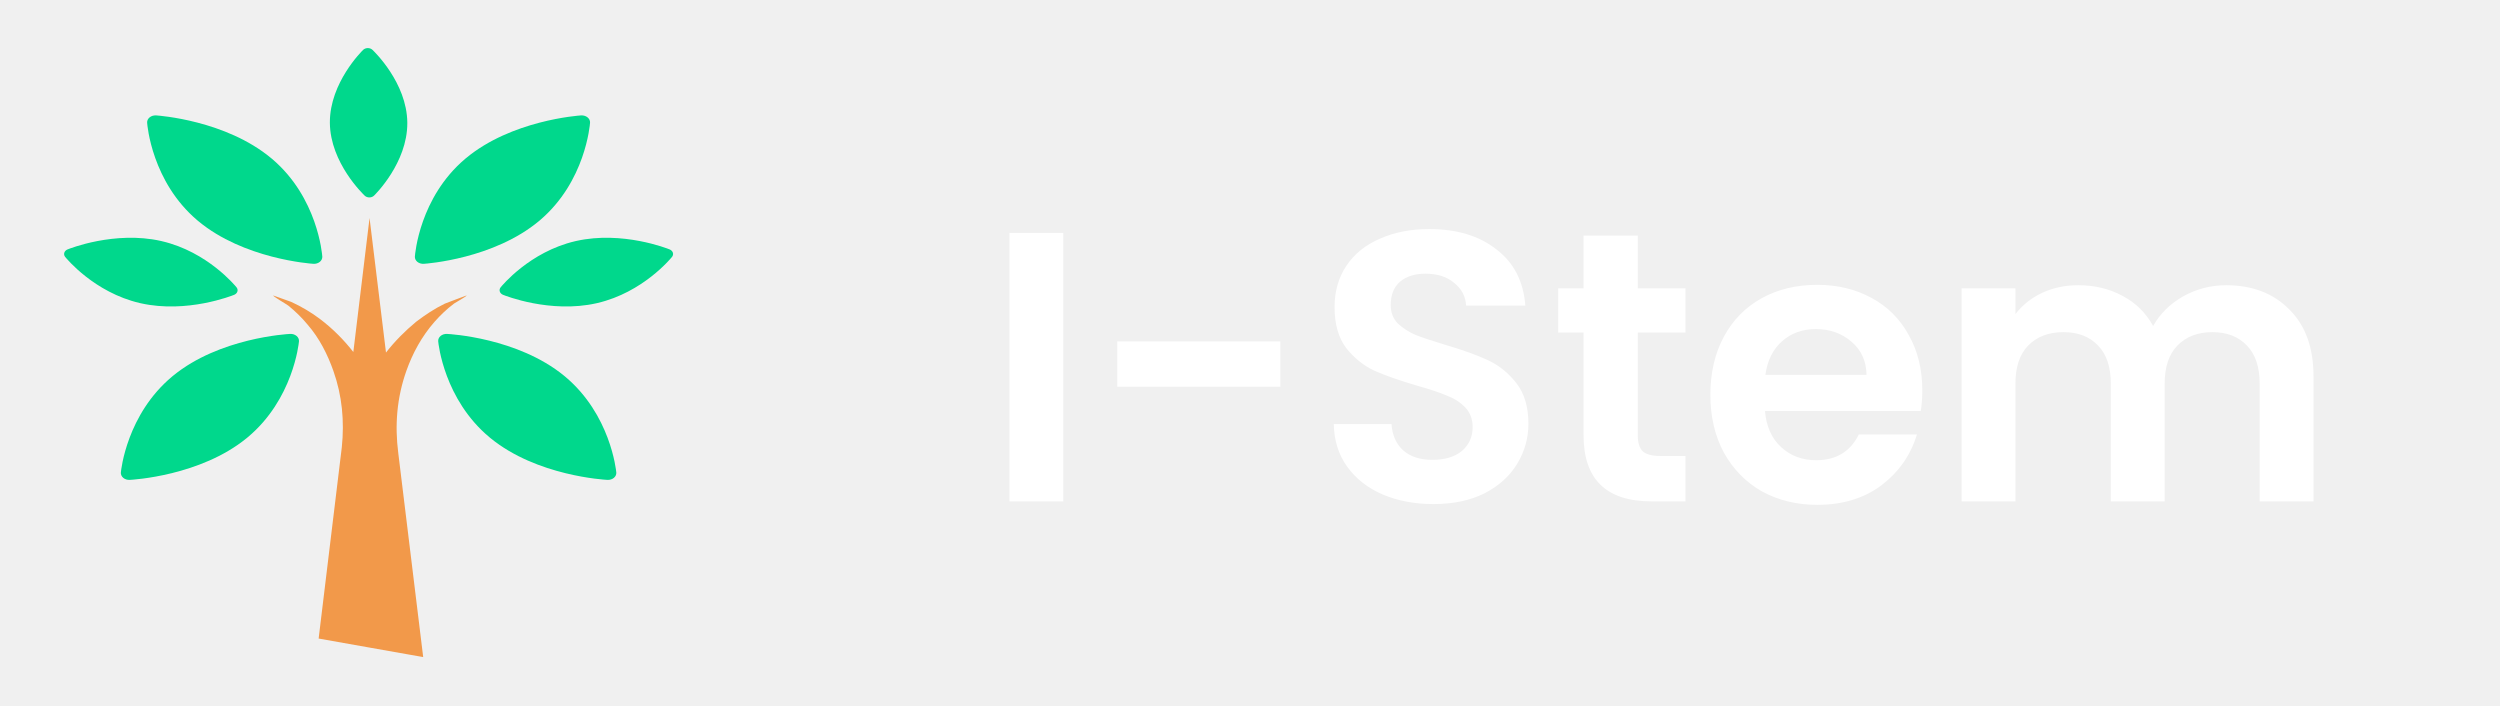
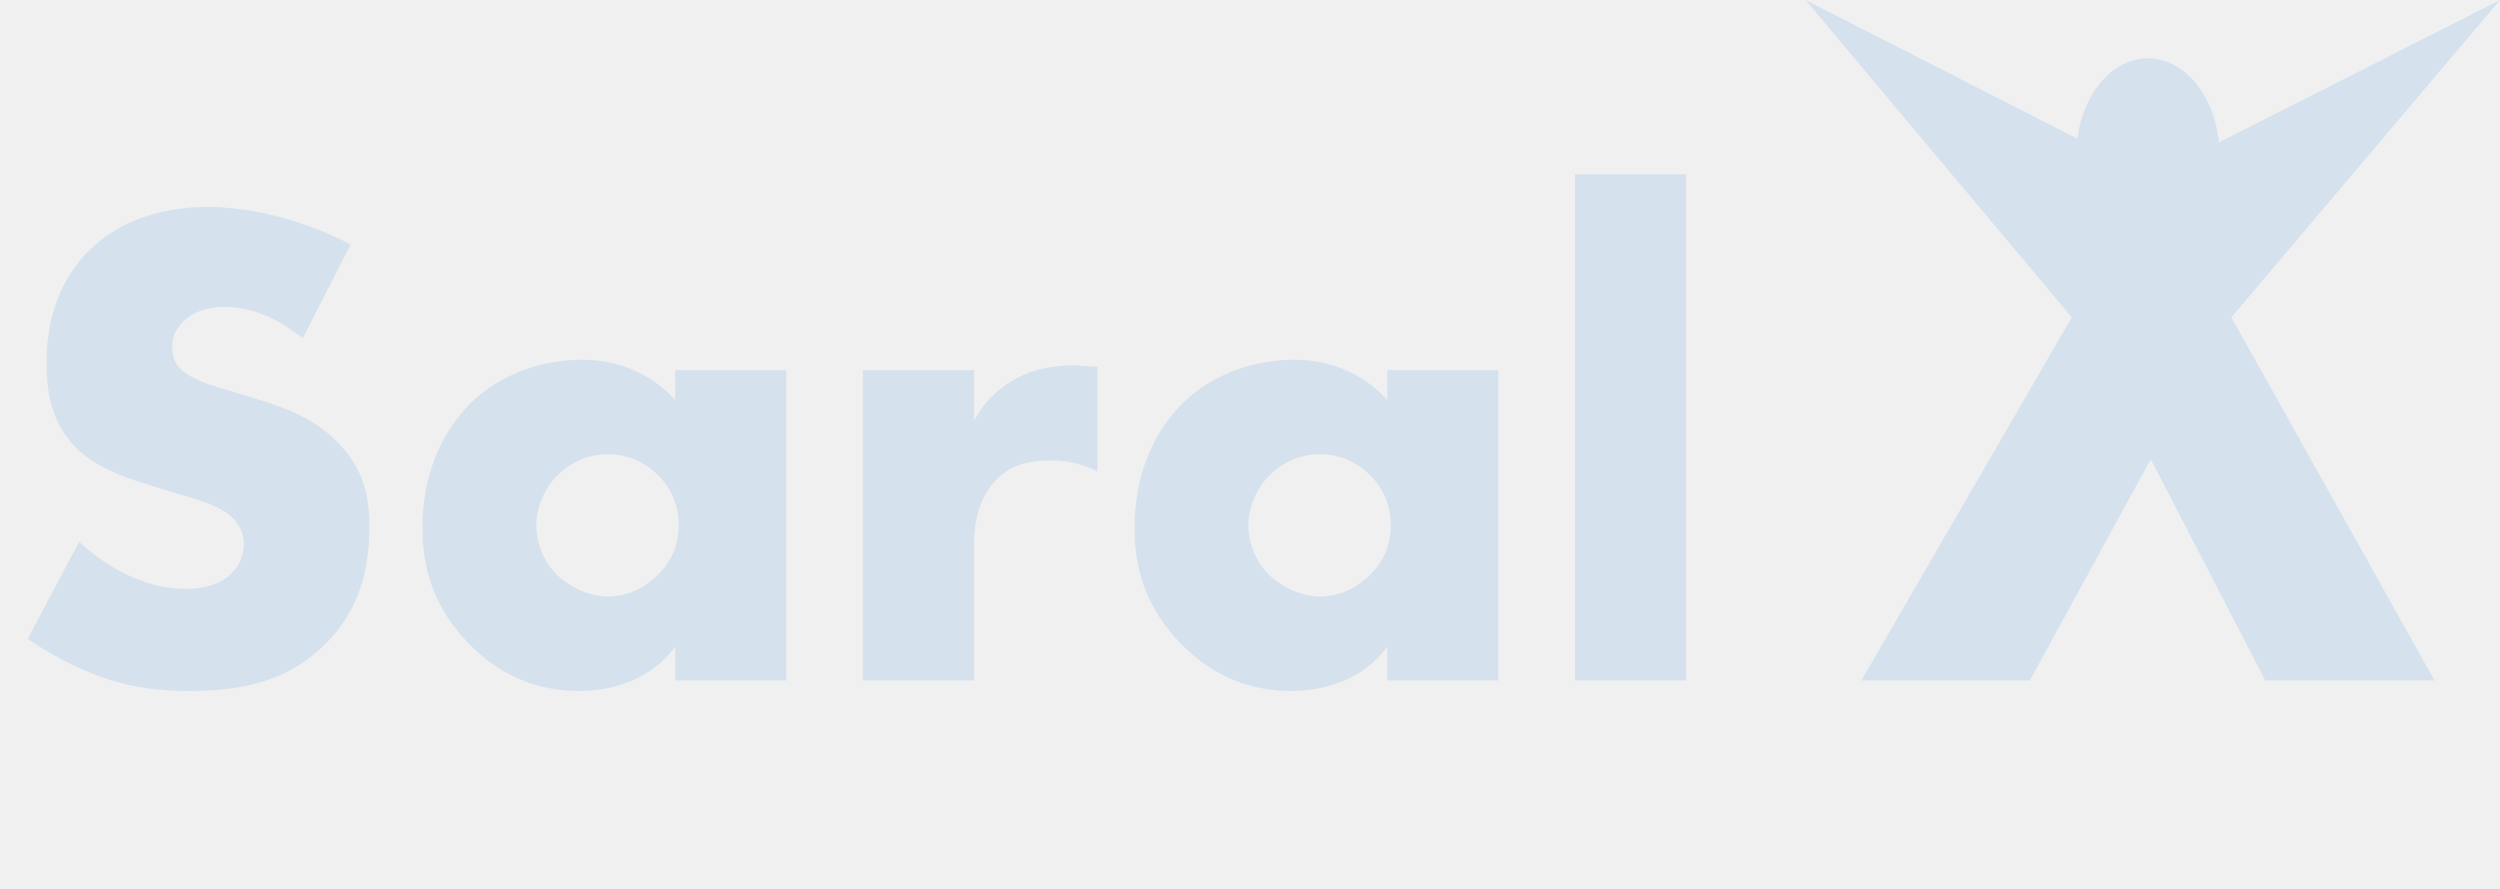
- <svg xmlns="http://www.w3.org/2000/svg" width="156" height="44" viewBox="0 0 156 44" fill="none">
-   <path d="M66.349 14.534V31.286H62.989V14.534H66.349ZM79.893 21.302V24.134H69.717V21.302H79.893ZM89.445 31.454C88.277 31.454 87.221 31.254 86.277 30.854C85.349 30.454 84.613 29.878 84.069 29.126C83.525 28.374 83.245 27.486 83.229 26.462H86.829C86.877 27.15 87.117 27.694 87.549 28.094C87.997 28.494 88.605 28.694 89.373 28.694C90.157 28.694 90.773 28.51 91.221 28.142C91.669 27.758 91.893 27.262 91.893 26.654C91.893 26.158 91.741 25.75 91.437 25.43C91.133 25.11 90.749 24.862 90.285 24.686C89.837 24.494 89.213 24.286 88.413 24.062C87.325 23.742 86.437 23.43 85.749 23.126C85.077 22.806 84.493 22.334 83.997 21.71C83.517 21.07 83.277 20.222 83.277 19.166C83.277 18.174 83.525 17.31 84.021 16.574C84.517 15.838 85.213 15.278 86.109 14.894C87.005 14.494 88.029 14.294 89.181 14.294C90.909 14.294 92.309 14.718 93.381 15.566C94.469 16.398 95.069 17.566 95.181 19.07H91.485C91.453 18.494 91.205 18.022 90.741 17.654C90.293 17.27 89.693 17.078 88.941 17.078C88.285 17.078 87.757 17.246 87.357 17.582C86.973 17.918 86.781 18.406 86.781 19.046C86.781 19.494 86.925 19.87 87.213 20.174C87.517 20.462 87.885 20.702 88.317 20.894C88.765 21.07 89.389 21.278 90.189 21.518C91.277 21.838 92.165 22.158 92.853 22.478C93.541 22.798 94.133 23.278 94.629 23.918C95.125 24.558 95.373 25.398 95.373 26.438C95.373 27.334 95.141 28.166 94.677 28.934C94.213 29.702 93.533 30.318 92.637 30.782C91.741 31.23 90.677 31.454 89.445 31.454ZM102.198 20.75V27.182C102.198 27.63 102.302 27.958 102.51 28.166C102.734 28.358 103.102 28.454 103.614 28.454H105.174V31.286H103.062C100.23 31.286 98.814 29.91 98.814 27.158V20.75H97.23V17.99H98.814V14.702H102.198V17.99H105.174V20.75H102.198ZM119.951 24.35C119.951 24.83 119.919 25.262 119.855 25.646H110.135C110.215 26.606 110.551 27.358 111.143 27.902C111.735 28.446 112.463 28.718 113.327 28.718C114.575 28.718 115.463 28.182 115.991 27.11H119.615C119.231 28.39 118.495 29.446 117.407 30.278C116.319 31.094 114.983 31.502 113.399 31.502C112.119 31.502 110.967 31.222 109.943 30.662C108.935 30.086 108.143 29.278 107.567 28.238C107.007 27.198 106.727 25.998 106.727 24.638C106.727 23.262 107.007 22.054 107.567 21.014C108.127 19.974 108.911 19.174 109.919 18.614C110.927 18.054 112.087 17.774 113.399 17.774C114.663 17.774 115.791 18.046 116.783 18.59C117.791 19.134 118.567 19.91 119.111 20.918C119.671 21.91 119.951 23.054 119.951 24.35ZM116.471 23.39C116.455 22.526 116.143 21.838 115.535 21.326C114.927 20.798 114.183 20.534 113.303 20.534C112.471 20.534 111.767 20.79 111.191 21.302C110.631 21.798 110.287 22.494 110.159 23.39H116.471ZM138.915 17.798C140.547 17.798 141.859 18.302 142.851 19.31C143.859 20.302 144.363 21.694 144.363 23.486V31.286H141.003V23.942C141.003 22.902 140.739 22.11 140.211 21.566C139.683 21.006 138.963 20.726 138.051 20.726C137.139 20.726 136.411 21.006 135.867 21.566C135.339 22.11 135.075 22.902 135.075 23.942V31.286H131.715V23.942C131.715 22.902 131.451 22.11 130.923 21.566C130.395 21.006 129.675 20.726 128.763 20.726C127.835 20.726 127.099 21.006 126.555 21.566C126.027 22.11 125.763 22.902 125.763 23.942V31.286H122.403V17.99H125.763V19.598C126.195 19.038 126.747 18.598 127.419 18.278C128.107 17.958 128.859 17.798 129.675 17.798C130.715 17.798 131.643 18.022 132.459 18.47C133.275 18.902 133.907 19.526 134.355 20.342C134.787 19.574 135.411 18.958 136.227 18.494C137.059 18.03 137.955 17.798 138.915 17.798Z" fill="white" />
-   <path d="M22.66 3.112C22.576 3.195 20.584 5.163 20.584 7.628L20.584 7.678C20.612 10.167 22.674 12.13 22.761 12.213C22.835 12.282 22.941 12.321 23.052 12.32C23.162 12.319 23.267 12.278 23.339 12.208C23.424 12.125 25.416 10.157 25.416 7.692L25.416 7.641C25.388 5.153 23.326 3.19 23.238 3.107C23.165 3.038 23.059 2.999 22.948 3C22.837 3.001 22.733 3.042 22.66 3.112Z" fill="#00D88C" />
-   <path d="M4.065 16.029C4.138 16.119 5.878 18.248 8.726 18.911L8.785 18.924C11.668 19.572 14.492 18.445 14.611 18.397C14.71 18.356 14.784 18.282 14.813 18.193C14.842 18.104 14.823 18.009 14.761 17.932C14.688 17.842 12.949 15.713 10.1 15.05L10.042 15.036C7.158 14.389 4.334 15.516 4.215 15.564C4.116 15.604 4.042 15.679 4.013 15.768C3.984 15.857 4.003 15.953 4.065 16.029Z" fill="#00D88C" />
-   <path d="M41.935 16.029C41.862 16.119 40.122 18.247 37.274 18.91L37.215 18.924C34.332 19.571 31.508 18.445 31.389 18.396C31.29 18.356 31.216 18.282 31.187 18.192C31.158 18.103 31.177 18.008 31.239 17.931C31.311 17.841 33.051 15.712 35.9 15.049L35.958 15.036C38.842 14.389 41.666 15.515 41.785 15.564C41.884 15.604 41.958 15.678 41.987 15.768C42.016 15.857 41.997 15.952 41.935 16.029Z" fill="#00D88C" />
-   <path d="M36.26 7.201C36.084 7.213 31.91 7.509 29.075 9.872L29.017 9.92C26.181 12.327 25.899 15.856 25.889 16.005C25.88 16.13 25.936 16.252 26.043 16.34C26.151 16.427 26.298 16.472 26.448 16.462C26.624 16.451 30.798 16.155 33.634 13.792L33.691 13.744C36.526 11.336 36.808 7.808 36.819 7.659C36.828 7.534 36.772 7.412 36.664 7.324C36.557 7.237 36.41 7.192 36.26 7.201Z" fill="#00D88C" />
-   <path d="M9.74 7.201C9.917 7.213 14.09 7.509 16.925 9.872L16.983 9.92C19.819 12.327 20.101 15.856 20.111 16.005C20.12 16.13 20.064 16.252 19.957 16.34C19.85 16.427 19.702 16.472 19.552 16.462C19.376 16.451 15.202 16.155 12.367 13.792L12.309 13.744C9.474 11.336 9.192 7.808 9.181 7.659C9.172 7.534 9.229 7.412 9.336 7.324C9.443 7.237 9.591 7.192 9.74 7.201Z" fill="#00D88C" />
-   <path d="M7.542 29.479C7.556 29.331 7.912 25.854 10.747 23.491L10.805 23.443C13.693 21.08 17.928 20.845 18.107 20.836C18.257 20.829 18.403 20.876 18.508 20.965C18.614 21.054 18.667 21.177 18.656 21.302C18.642 21.449 18.287 24.927 15.452 27.29L15.394 27.338C12.504 29.701 8.27 29.936 8.091 29.945C7.941 29.952 7.795 29.905 7.689 29.816C7.584 29.726 7.53 29.603 7.542 29.479Z" fill="#00D88C" />
-   <path d="M38.457 29.479C38.444 29.331 38.088 25.854 35.253 23.491L35.195 23.443C32.306 21.08 28.072 20.845 27.893 20.836C27.743 20.829 27.597 20.876 27.491 20.965C27.386 21.054 27.332 21.177 27.344 21.302C27.358 21.449 27.712 24.927 30.548 27.29L30.606 27.338C33.495 29.701 37.73 29.936 37.908 29.945C38.059 29.952 38.205 29.905 38.31 29.816C38.415 29.726 38.469 29.603 38.457 29.479Z" fill="#00D88C" />
-   <path d="M26.407 41C26.496 41.021 19.883 39.845 19.883 39.845L21.329 27.903C21.496 26.282 21.351 24.692 20.803 23.145C20.441 22.119 19.933 21.105 19.192 20.254C18.841 19.825 18.435 19.433 17.997 19.075C17.892 18.991 17.041 18.503 17.041 18.434C17.041 18.443 18.078 18.796 18.172 18.838C18.811 19.133 19.417 19.488 19.968 19.906C20.765 20.509 21.451 21.202 22.048 21.964L23.06 13.602L24.086 21.999C24.636 21.295 25.264 20.659 25.974 20.072C26.533 19.65 27.111 19.261 27.754 18.949C27.856 18.9 29.119 18.436 29.119 18.434C29.119 18.497 28.431 18.869 28.34 18.937C27.891 19.275 27.483 19.661 27.12 20.075C26.317 20.988 25.749 22.036 25.356 23.145C24.766 24.814 24.626 26.522 24.853 28.279L26.407 41Z" fill="#F2994A" />
+ <svg xmlns="http://www.w3.org/2000/svg" width="180" height="64" viewBox="0 0 180 64" fill="none">
+   <path d="M2 46C4.4 47.65 6.5 48.45 7.05 48.65C9.5 49.55 11.5 49.75 13.6 49.75C17.15 49.75 20.6 49.2 23.45 46.35C25.85 43.95 26.6 41 26.6 37.95C26.6 35.65 26.15 33.8 24.45 32C22.7 30.1 20.5 29.35 18.4 28.7L15.75 27.9C13.7 27.3 13.1 26.7 12.85 26.4C12.5 25.95 12.4 25.5 12.4 24.9C12.4 24.15 12.75 23.6 13.25 23.1C14.1 22.3 15.25 22.1 16.1 22.1C17.25 22.1 19.2 22.3 21.8 24.35L25.25 17.6C22.1 15.95 18.25 14.9 14.95 14.9C10.9 14.9 8.1 16.35 6.4 18.05C4.95 19.5 3.35 22 3.35 26.1C3.35 27.8 3.55 30.15 5.25 32C6.6 33.5 8.65 34.25 10.05 34.7L12.3 35.4C14.45 36.05 15.75 36.4 16.6 37.15C17.3 37.75 17.55 38.5 17.55 39.15C17.55 40 17.2 40.75 16.7 41.25C16.15 41.85 15.1 42.4 13.35 42.4C10.35 42.4 7.55 40.75 5.7 39L2 46ZM48.614 28.8C47.664 27.75 45.514 25.9 41.914 25.9C38.715 25.9 35.764 27.15 33.864 29.05C32.065 30.85 30.415 33.8 30.415 38C30.415 41.35 31.465 43.9 33.614 46.2C36.315 49.05 39.264 49.75 41.664 49.75C43.864 49.75 46.764 49.1 48.614 46.55V49H56.614V26.65H48.614V28.8ZM43.715 32.7C45.414 32.7 46.565 33.45 47.315 34.15C48.565 35.35 48.864 36.75 48.864 37.8C48.864 39.6 48.065 40.7 47.364 41.4C46.364 42.4 45.065 42.95 43.764 42.95C42.414 42.95 41.014 42.25 40.164 41.45C39.164 40.5 38.614 39.1 38.614 37.8C38.614 36.65 39.114 35.2 40.215 34.15C41.364 33.05 42.715 32.7 43.715 32.7ZM62.125 49H70.125V39.45C70.125 38.25 70.225 35.9 71.925 34.35C73.075 33.3 74.525 33.15 75.575 33.15C77.525 33.15 78.625 33.75 79.025 33.95V26.4C77.975 26.35 77.625 26.3 77.425 26.3C75.925 26.3 74.475 26.55 73.275 27.2C72.075 27.8 70.925 28.8 70.125 30.3V26.65H62.125V49ZM99.884 28.8C98.934 27.75 96.784 25.9 93.184 25.9C89.984 25.9 87.034 27.15 85.134 29.05C83.334 30.85 81.684 33.8 81.684 38C81.684 41.35 82.734 43.9 84.884 46.2C87.584 49.05 90.534 49.75 92.934 49.75C95.134 49.75 98.034 49.1 99.884 46.55V49H107.884V26.65H99.884V28.8ZM94.984 32.7C96.684 32.7 97.834 33.45 98.584 34.15C99.834 35.35 100.134 36.75 100.134 37.8C100.134 39.6 99.334 40.7 98.634 41.4C97.634 42.4 96.334 42.95 95.034 42.95C93.684 42.95 92.284 42.25 91.434 41.45C90.434 40.5 89.884 39.1 89.884 37.8C89.884 36.65 90.384 35.2 91.484 34.15C92.634 33.05 93.984 32.7 94.984 32.7ZM113.395 12.55V49H121.395V12.55H113.395Z" fill="#D5E2EE" />
+   <path d="M134.014 49H146.147L154.855 33.059L163.099 49H175.29L160.661 22.847L180 0L154.913 12.709L130 0L149.166 22.847L134.014 49Z" fill="#D5E2EE" />
+   <ellipse cx="154.652" cy="11.2" rx="5.16" ry="7" fill="#D5E2EE" />
</svg>
